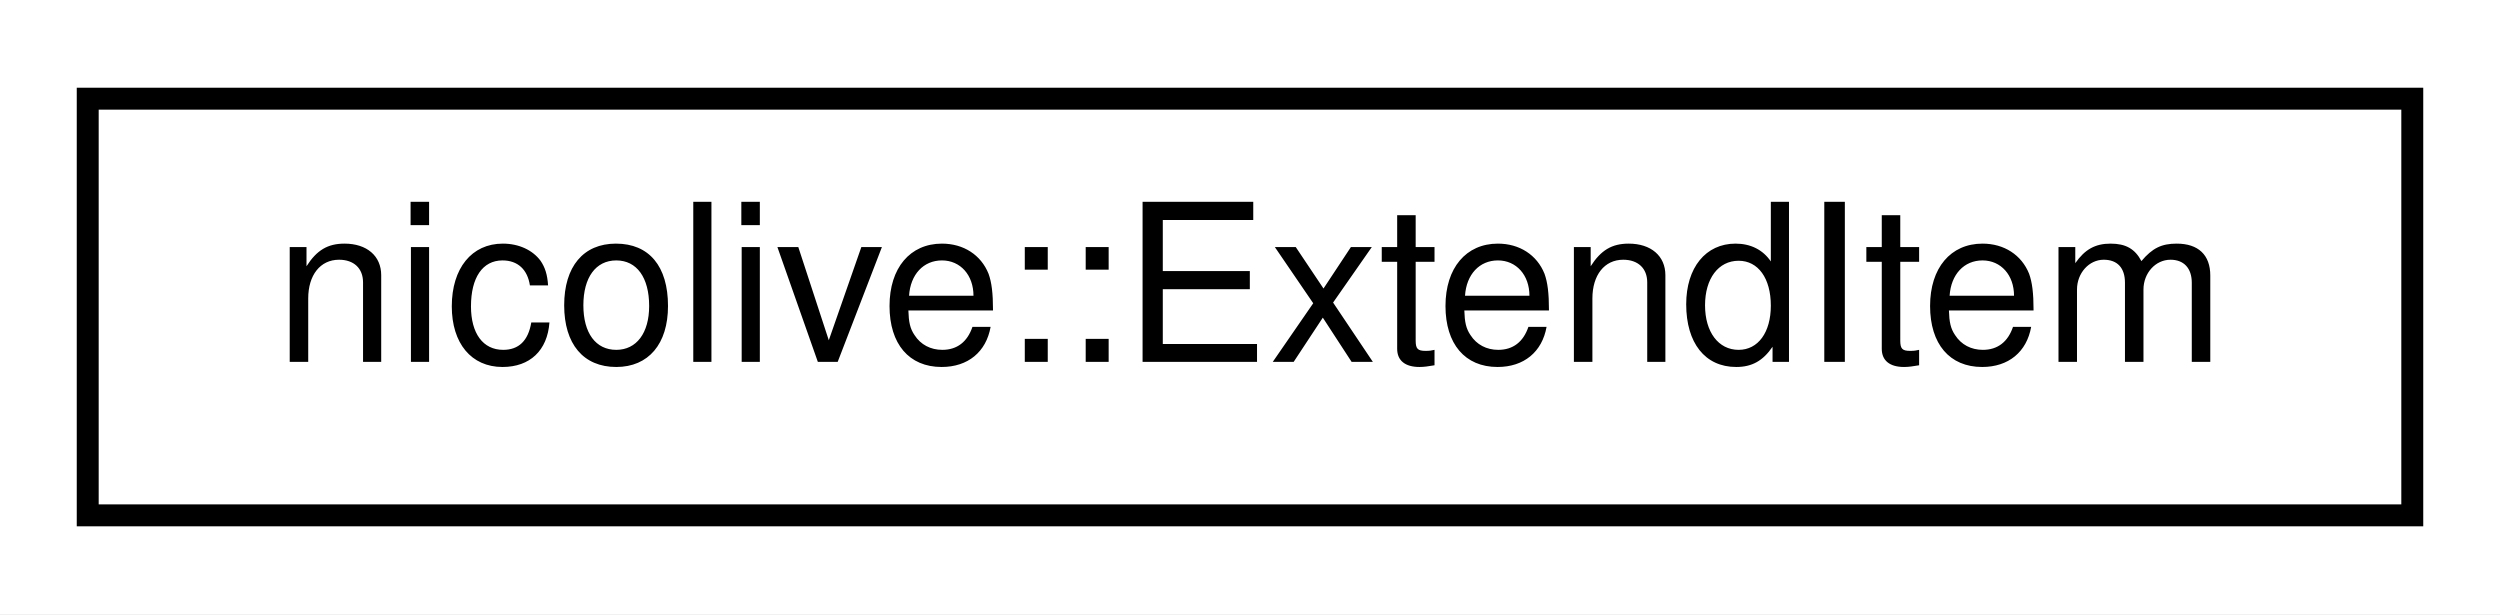
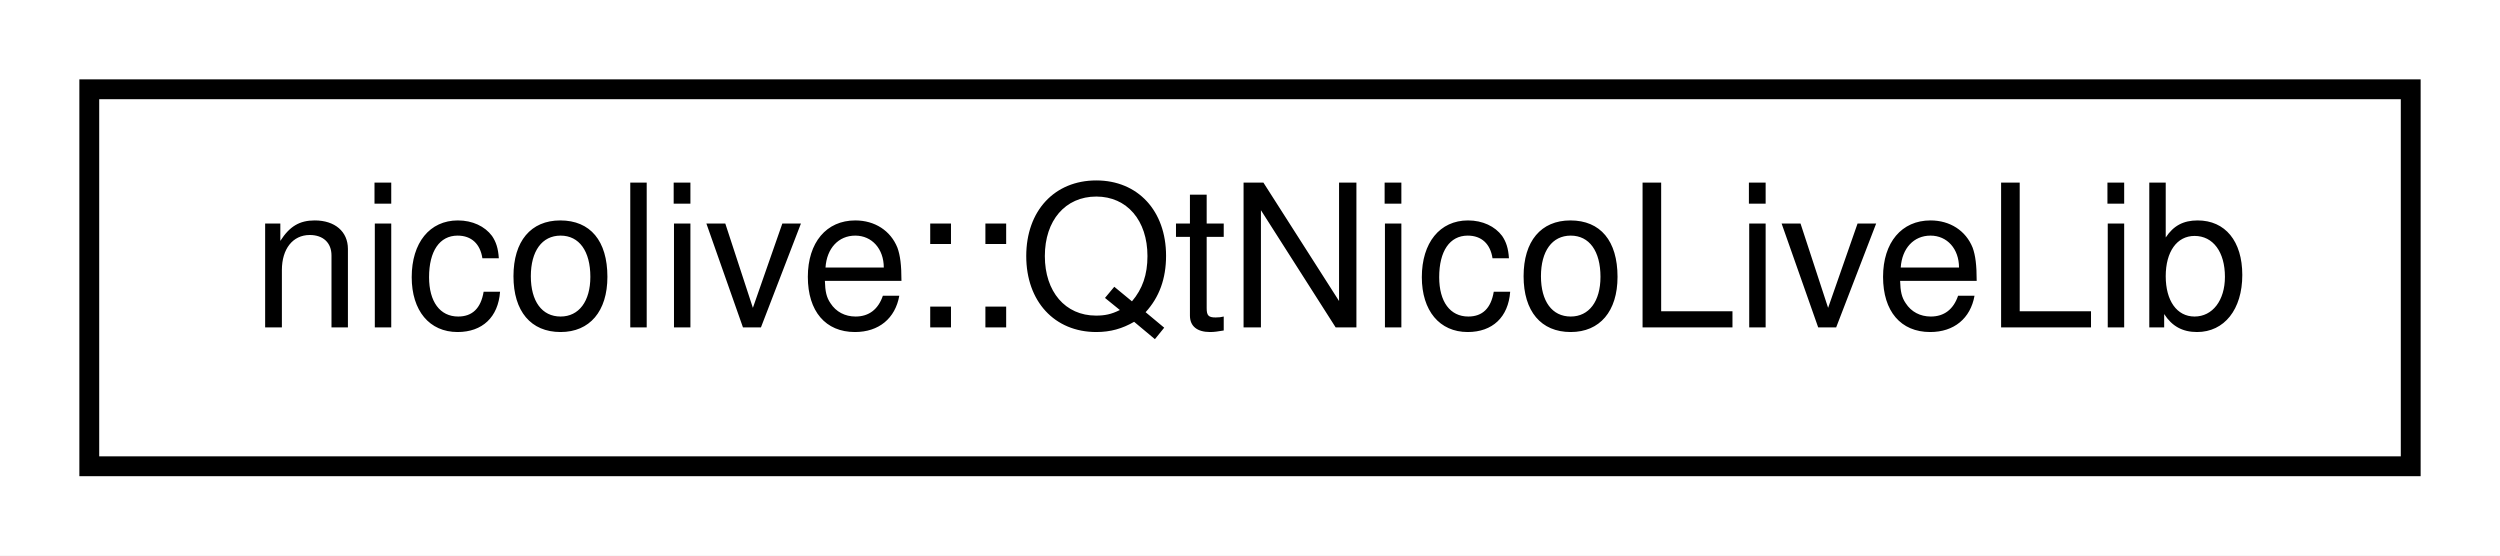
- <svg xmlns="http://www.w3.org/2000/svg" xmlns:xlink="http://www.w3.org/1999/xlink" width="114pt" height="28pt" viewBox="0.00 0.00 114.00 28.00">
+ <svg xmlns="http://www.w3.org/2000/svg" xmlns:xlink="http://www.w3.org/1999/xlink" width="126pt" height="28pt" viewBox="0.00 0.00 126.00 28.00">
  <g id="graph0" class="graph" transform="scale(1 1) rotate(0) translate(4 24)">
-     <polygon fill="white" stroke="none" points="-4,4 -4,-24 110,-24 110,4 -4,4" />
+     <polygon fill="white" stroke="none" points="-4,4 -4,-24 122,-24 122,4 -4,4" />
    <g id="node1" class="node">
      <g id="a_node1">
-         <a xlink:href="structnicolive_1_1ExtendItem.html" target="_top" xlink:title="ニコ生APIで取得される延長情報に放送IDを追加した延長項目を保持するクラス。 ">
-           <polygon fill="white" stroke="black" points="0,-0.5 0,-19.5 106,-19.5 106,-0.5 0,-0.5" />
-           <text text-anchor="middle" x="53" y="-7.5" font-family="Helvetica,sans-Serif" font-size="10.00">nicolive::ExtendItem</text>
+         <a xlink:href="classnicolive_1_1QtNicoLiveLib.html" target="_top" xlink:title="nicolive::QtNicoLiveLib">
+           <polygon fill="white" stroke="black" points="0.5,-0.5 0.5,-19.5 117.5,-19.5 117.5,-0.5 0.5,-0.5" />
+           <text text-anchor="middle" x="59" y="-7.5" font-family="Helvetica,sans-Serif" font-size="10.00">nicolive::QtNicoLiveLib</text>
        </a>
      </g>
    </g>
  </g>
</svg>
